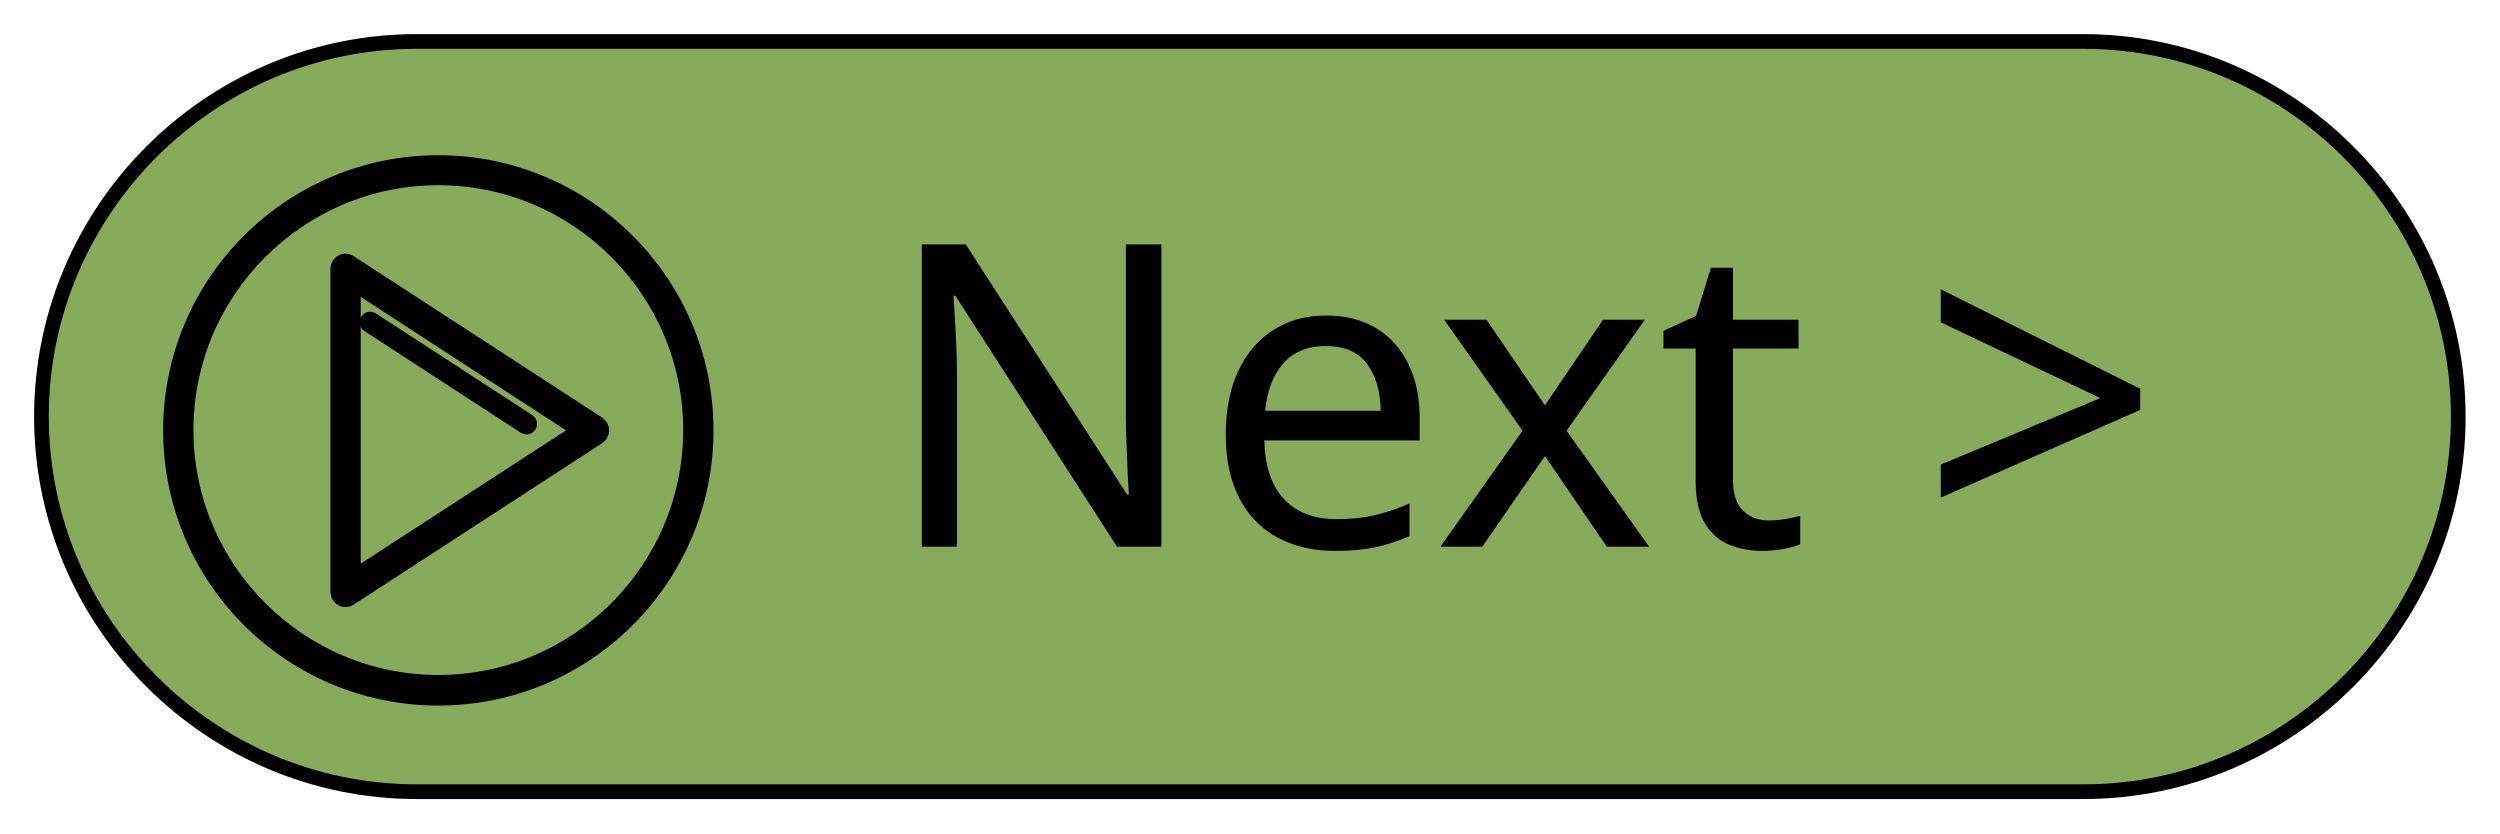
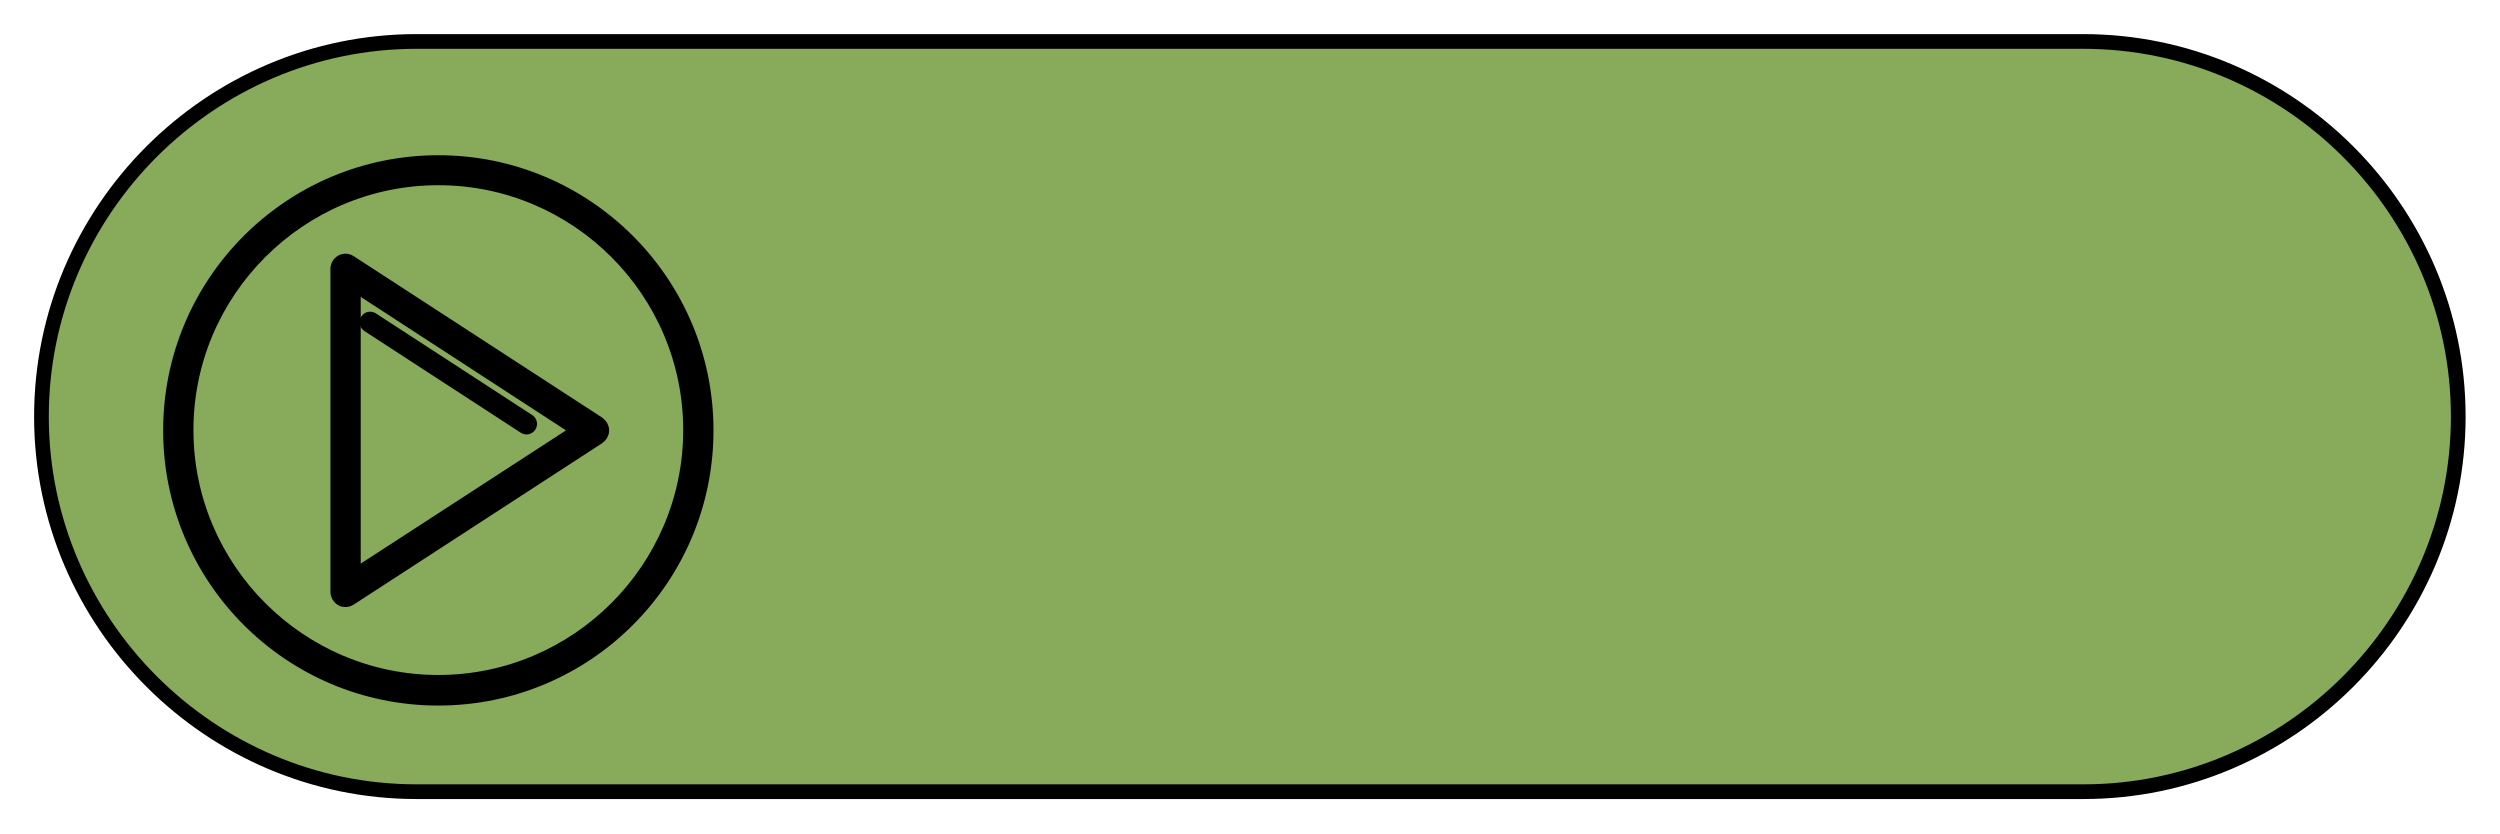
<svg xmlns="http://www.w3.org/2000/svg" version="1.1" id="图层_1" x="0px" y="0px" viewBox="0 0 850.4 283.5" style="enable-background:new 0 0 850.4 283.5;" xml:space="preserve">
  <style type="text/css">
	.st0{fill:#87AA5B;stroke:#000000;stroke-width:5;stroke-miterlimit:10;}
- 	.st1{font-family:'SimHei';}
- 	.st2{font-size:144px;}
- 	.st3{stroke:#000000;stroke-width:4;stroke-miterlimit:10;}
+ 	.st1{stroke:#000000;stroke-width:4;stroke-miterlimit:10;}
</style>
  <path class="st0" d="M708.7,269.3h-567c-70.2,0-127.6-57.4-127.6-127.6l0,0c0-70.2,57.4-127.6,127.6-127.6h566.9  c70.2,0,127.6,57.4,127.6,127.6l0,0C836.2,211.9,778.8,269.3,708.7,269.3z" />
-   <text transform="matrix(1 0 0 1 299.5967 185.9555)" class="st1 st2">Next &gt;</text>
  <g>
    <g>
-       <path class="st3" d="M203.7,143.7l-84.5-54.9c-0.9-0.6-2.2-0.7-3.2-0.1s-1.6,1.6-1.6,2.8v109.8c0,1.1,0.6,2.2,1.6,2.8    c0.4,0.3,1,0.4,1.5,0.4c0.6,0,1.2-0.2,1.7-0.5l84.5-54.9c0.9-0.6,1.5-1.6,1.5-2.7S204.6,144.3,203.7,143.7z M120.7,195.4V97.3    l75.5,49.1L120.7,195.4z" />
-       <path class="st3" d="M125,110.9l53.2,34.6c0.3,0.2,0.6,0.3,0.9,0.3c0.5,0,1-0.3,1.3-0.7c0.5-0.8,0.3-1.7-0.4-2.2l-53.2-34.6    c-0.8-0.5-1.7-0.3-2.2,0.4C124,109.4,124.3,110.4,125,110.9z" />
-       <path class="st3" d="M149.1,54.8c-50.5,0-91.6,41-91.6,91.6s41,91.6,91.6,91.6s91.6-41,91.6-91.6S199.6,54.8,149.1,54.8z     M149.1,231.6c-47,0-85.3-38.3-85.3-85.3S102.1,61,149.1,61s85.3,38.3,85.3,85.3S196.1,231.6,149.1,231.6z" />
+       <path class="st1" d="M203.7,143.7l-84.5-54.9c-0.9-0.6-2.2-0.7-3.2-0.1s-1.6,1.6-1.6,2.8v109.8c0,1.1,0.6,2.2,1.6,2.8    c0.4,0.3,1,0.4,1.5,0.4c0.6,0,1.2-0.2,1.7-0.5l84.5-54.9c0.9-0.6,1.5-1.6,1.5-2.7S204.6,144.3,203.7,143.7z M120.7,195.4V97.3    l75.5,49.1L120.7,195.4z" />
+       <path class="st1" d="M125,110.9l53.2,34.6c0.3,0.2,0.6,0.3,0.9,0.3c0.5,0,1-0.3,1.3-0.7c0.5-0.8,0.3-1.7-0.4-2.2l-53.2-34.6    c-0.8-0.5-1.7-0.3-2.2,0.4C124,109.4,124.3,110.4,125,110.9z" />
+       <path class="st1" d="M149.1,54.8c-50.5,0-91.6,41-91.6,91.6s41,91.6,91.6,91.6s91.6-41,91.6-91.6S199.6,54.8,149.1,54.8z     M149.1,231.6c-47,0-85.3-38.3-85.3-85.3S102.1,61,149.1,61s85.3,38.3,85.3,85.3S196.1,231.6,149.1,231.6z" />
    </g>
  </g>
</svg>
